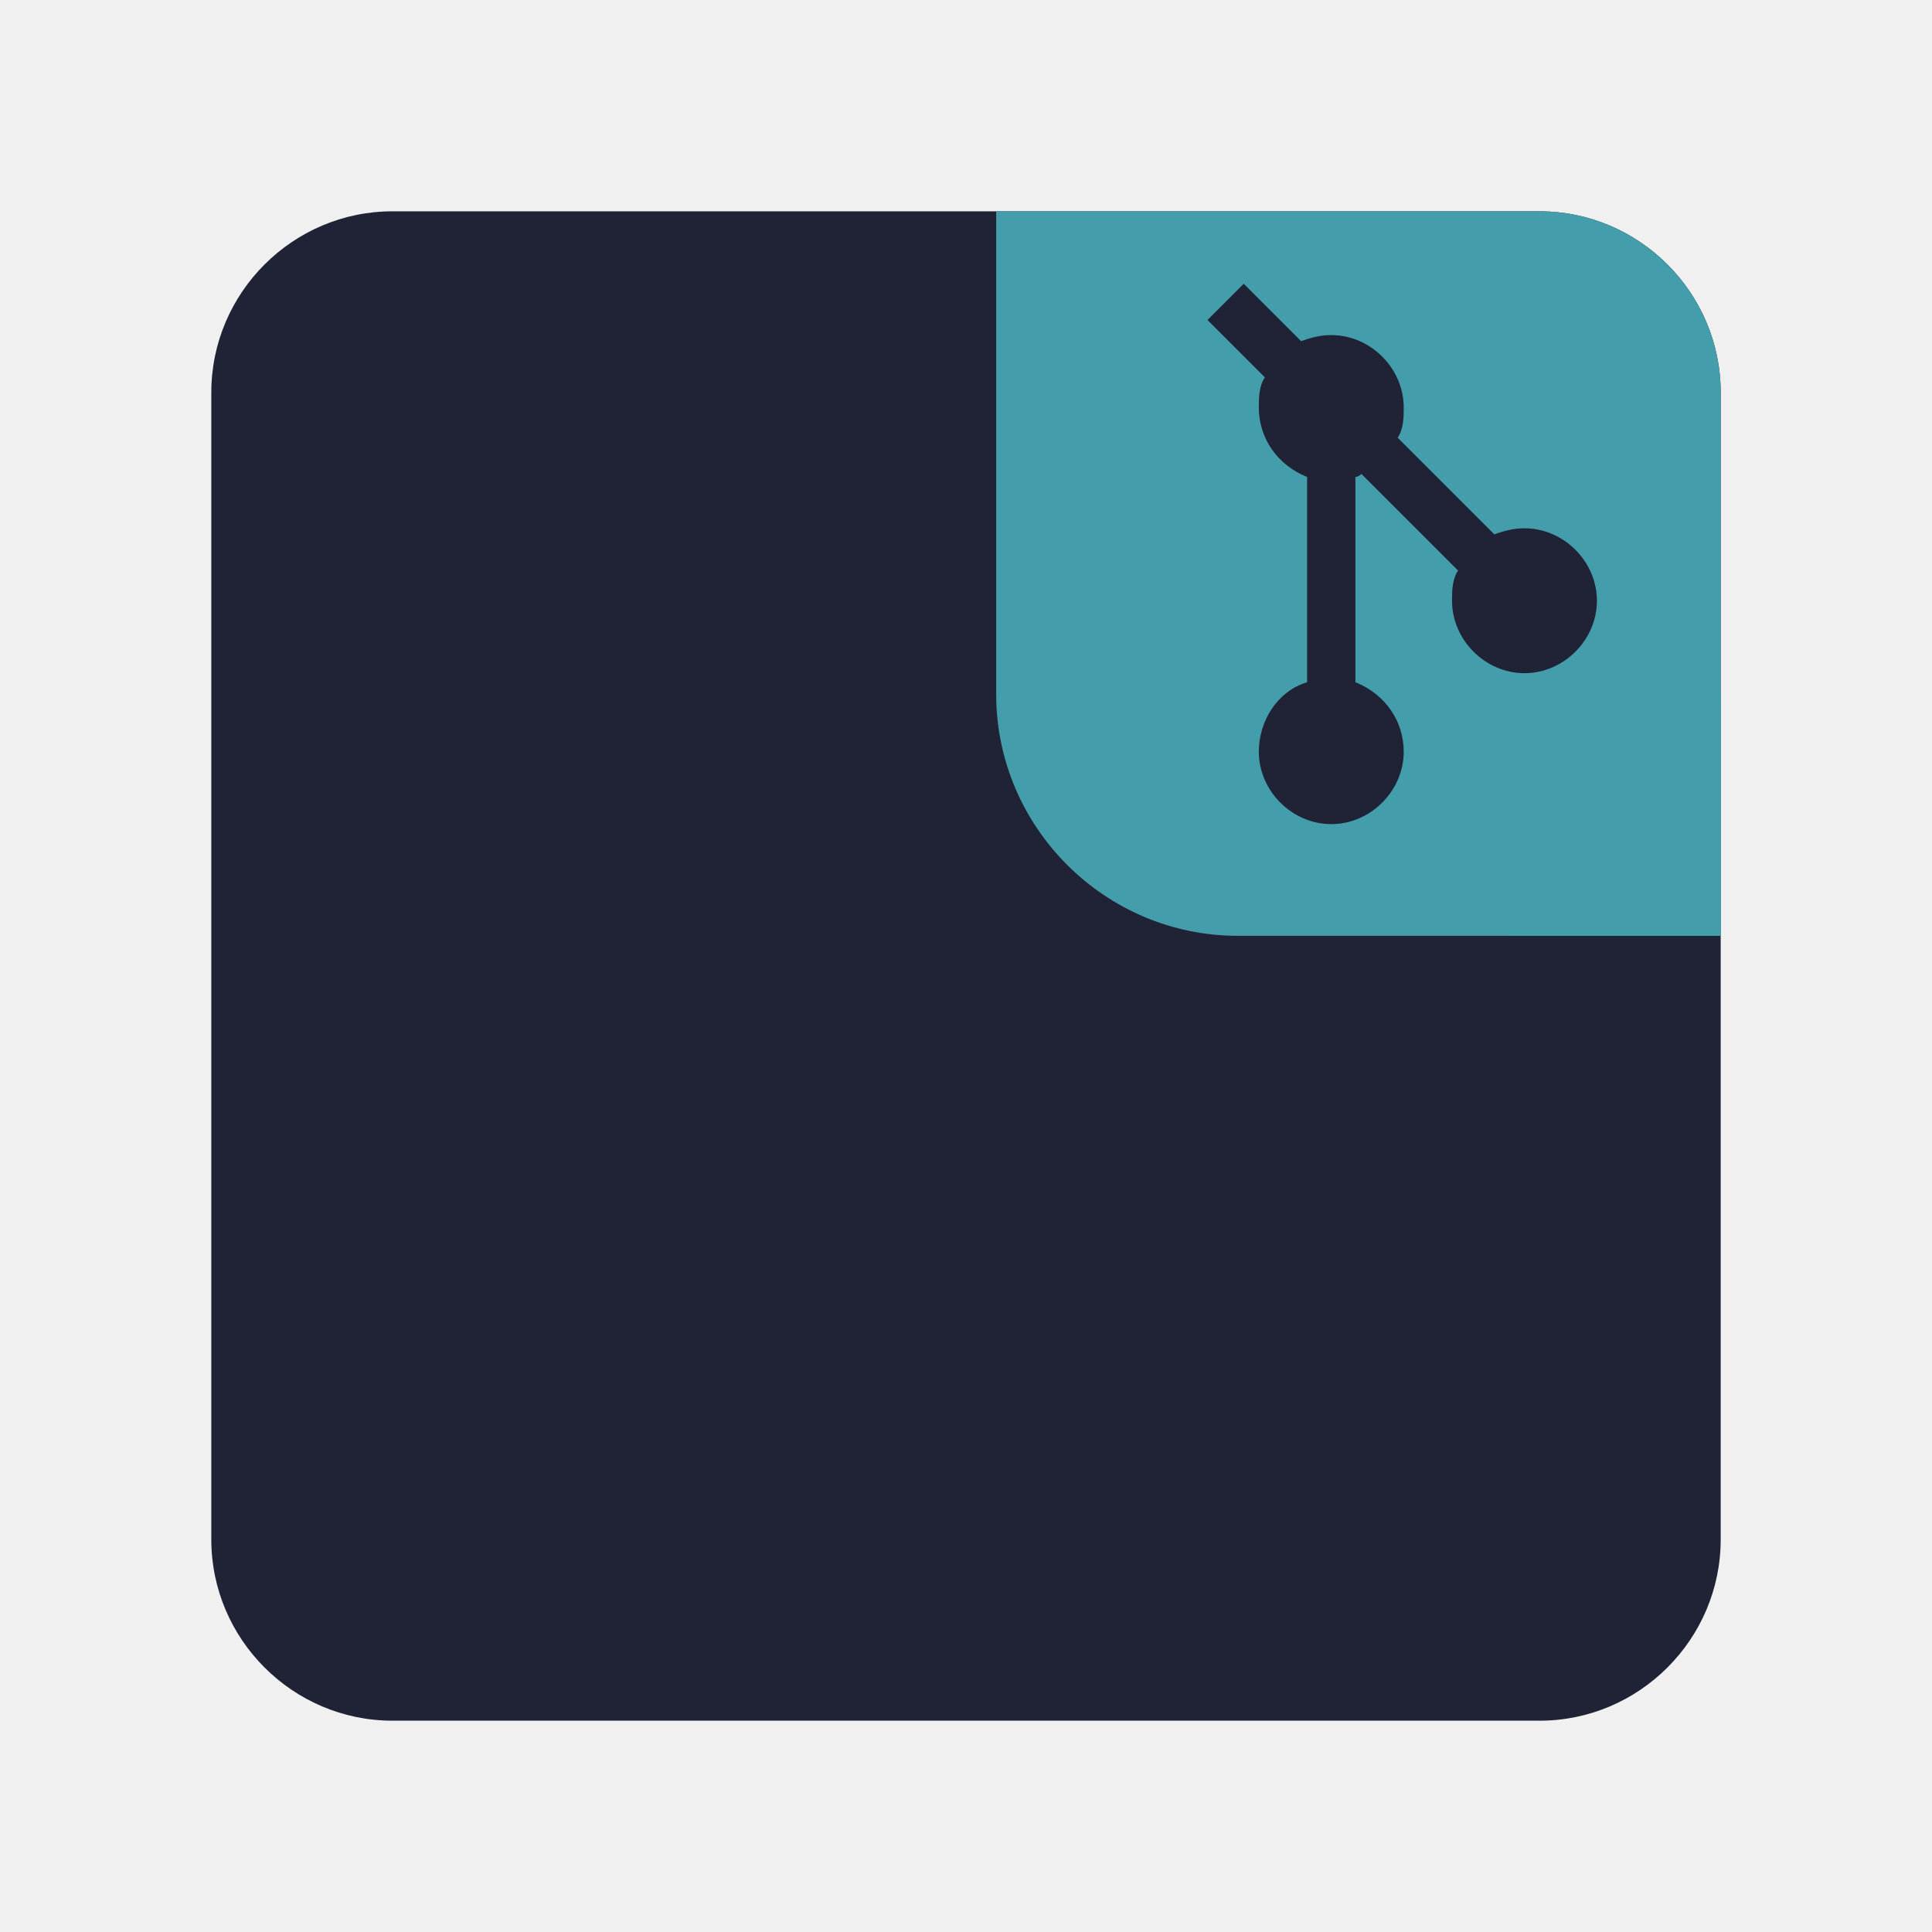
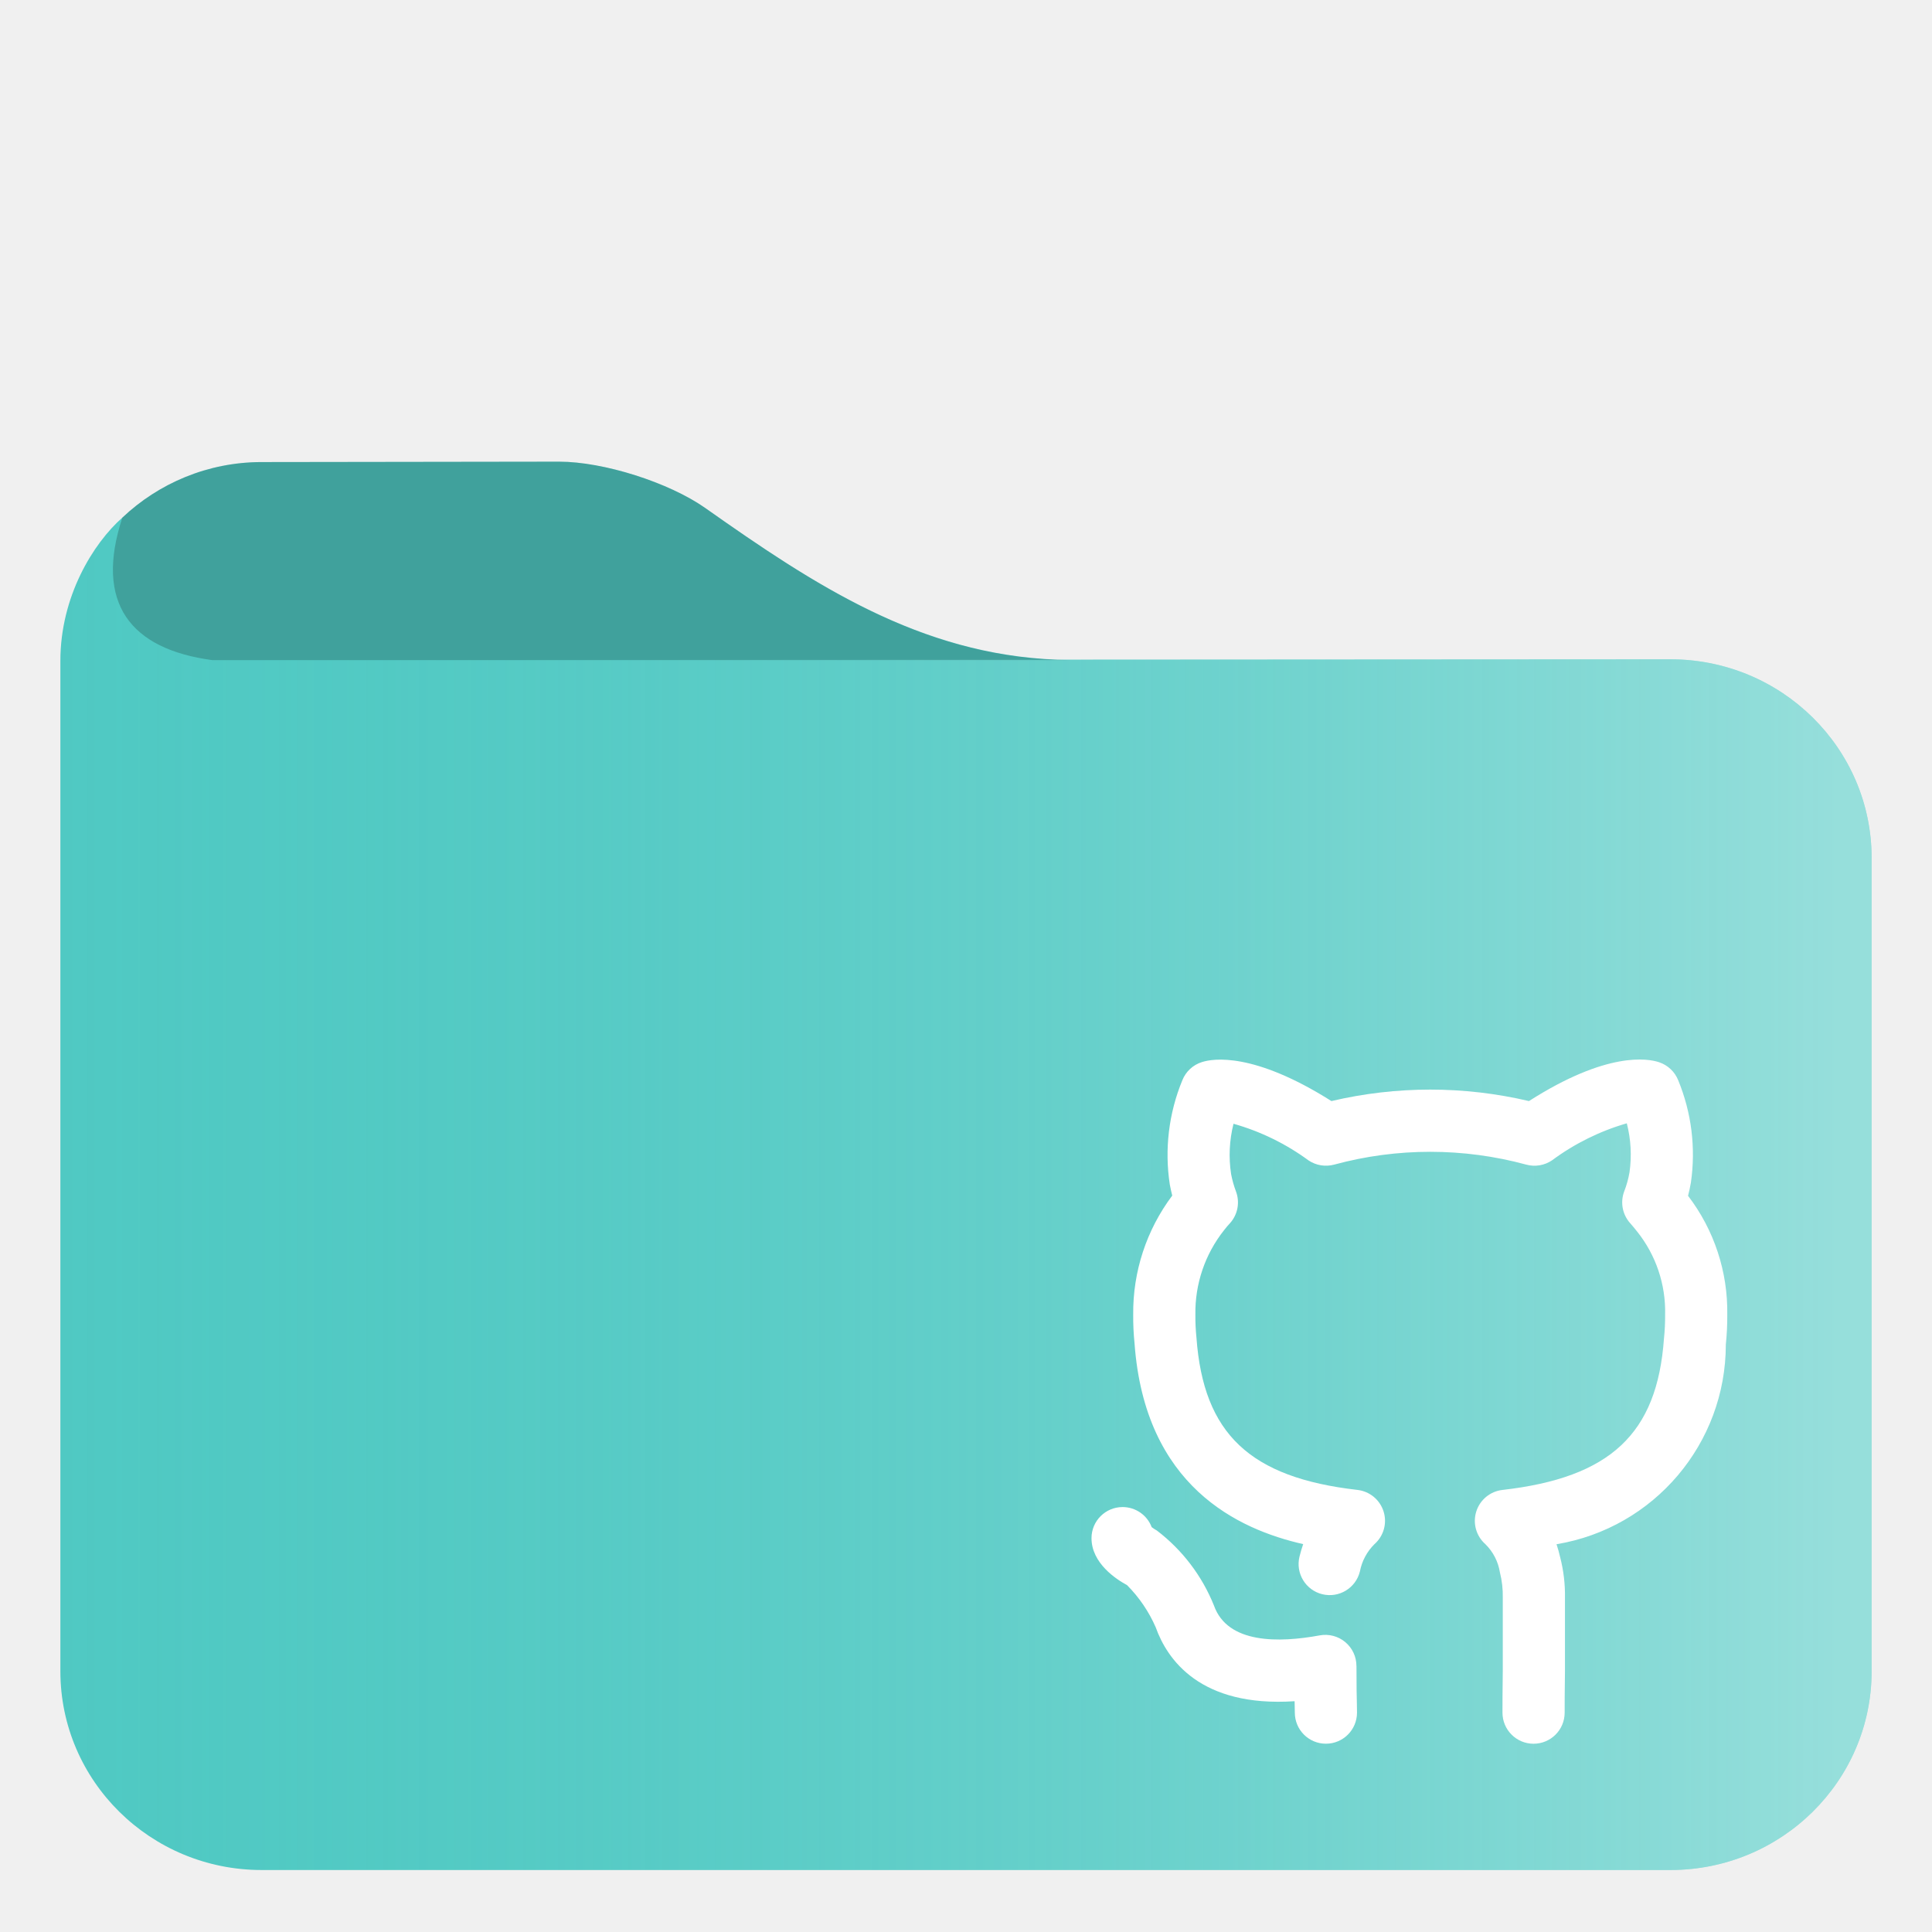
- <svg xmlns="http://www.w3.org/2000/svg" xmlns:xlink="http://www.w3.org/1999/xlink" version="1.1" id="Layer_1" x="0px" y="0px" viewBox="0 0 64 64" style="enable-background:new 0 0 64 64;" xml:space="preserve">
-   <style type="text/css">
- 	.st0{fill:#1f2335;}
- 	.st1{clip-path:url(#SVGID_2_);}
- 	.st2{fill:#449dab;}
- </style>
-   <g>
-     <path class="st0" d="M13,7h38c3.3,0,6,2.7,6,6v38c0,3.3-2.7,6-6,6H13c-3.3,0-6-2.7-6-6V13C7,9.7,9.7,7,13,7z" />
-     <g>
-       <defs>
-         <path id="SVGID_1_" d="M33,7h18c3.3,0,6,2.7,6,6v18H41c-4.4,0-8-3.6-8-8V7z" />
-       </defs>
-       <clipPath id="SVGID_2_">
-         <use xlink:href="#SVGID_1_" style="overflow:visible;" />
-       </clipPath>
-       <g class="st1">
-         <path class="st2" d="M33,7h18c3.3,0,6,2.7,6,6v18H41c-4.4,0-8-3.6-8-8V7z" />
-         <g>
-           <circle class="st2" cx="57.5" cy="30.5" r="7.5" />
-         </g>
-         <path class="st0" d="M41.2,9.4L40,10.6l1.9,1.9c-0.2,0.3-0.2,0.7-0.2,1c0,1,0.6,1.9,1.6,2.3v6.8c-1,0.3-1.6,1.3-1.6,2.3     c0,1.3,1.1,2.4,2.4,2.4c0,0,0,0,0,0c1.3,0,2.4-1.1,2.4-2.4c0,0,0,0,0,0c0-1-0.6-1.9-1.6-2.3v-6.8c0.1,0,0.2-0.1,0.2-0.1l3.2,3.2     c-0.2,0.3-0.2,0.7-0.2,1c0,1.3,1.1,2.4,2.4,2.4c0,0,0,0,0,0c1.3,0,2.4-1.1,2.4-2.4c0-1.3-1.1-2.4-2.4-2.4c-0.4,0-0.7,0.1-1,0.2     l-3.2-3.2c0.2-0.3,0.2-0.7,0.2-1c0-1.3-1.1-2.4-2.4-2.4c0,0,0,0,0,0c-0.4,0-0.7,0.1-1,0.2L41.2,9.4L41.2,9.4z" />
-       </g>
-     </g>
+ <svg xmlns="http://www.w3.org/2000/svg" width="48pt" height="48pt" style="isolation:isolate" version="1.1" viewBox="0 0 48 48" id="svg3">
+   <defs id="defs3">
+     <linearGradient id="a-3" x2="1" y1="0.5" y2="0.5" gradientTransform="matrix(45,0,0,33.7,-59.97633,-7.281397)" gradientUnits="userSpaceOnUse">
+       <stop stop-color="#50c9c3" offset="0" id="stop1-6" />
+       <stop stop-color="#96deda" offset=".983" id="stop2-7" />
+     </linearGradient>
+   </defs>
+   <linearGradient id="a" x2="1" y1=".5" y2=".5" gradientTransform="matrix(45 0 0 33.7 1.49 12.8)" gradientUnits="userSpaceOnUse">
+     <stop stop-color="#50c9c3" offset="0" id="stop1" style="stop-color:#50c9c3;stop-opacity:0;" />
+     <stop stop-color="#96deda" offset="0.983" id="stop2" style="stop-color:#ffffff;stop-opacity:0.4;" />
+   </linearGradient>
+   <g id="g1">
+     <path id="path4" d="M 13.89 11.47 L 6.5 11.48 C 5.16 11.48 3.94 12.009 3.04 12.86 C 2.314 13.501 1.5 14.819 1.5 16.419 L 1.5 41.52 C 1.5 44.25 3.74 46.46 6.5 46.46 L 41.5 46.46 C 44.26 46.46 46.5 44.25 46.5 41.52 L 46.5 21.319 C 46.5 18.589 44.26 16.38 41.5 16.38 L 26.272 16.389 C 22.85 16.261 20.221 14.524 17.52 12.62 C 16.621 11.988 15 11.47 13.89 11.47 z " style="fill:#50c9c3;fill-opacity:1" />
+     <path d="m 6.5,11.48 c -1.34,0 -2.56,0.529 -3.46,1.38 -0.7,2.127 0.202,3.267 2.23,3.54 h 21.3 C 23,16.366 20.3,14.58 17.52,12.62 16.621,11.988 15,11.47 13.89,11.47 Z M 2.37,13.65 C 2.362,13.662 2.353,13.674 2.345,13.686 2.353,13.674 2.362,13.662 2.37,13.65 Z m -0.202,0.324 c -0.043,0.075 -0.085,0.15 -0.124,0.227 0.04,-0.079 0.082,-0.153 0.124,-0.227 z M 1.975,14.345 C 1.921,14.46 1.871,14.577 1.826,14.697 1.872,14.576 1.923,14.459 1.975,14.345 Z M 1.783,14.814 C 1.738,14.941 1.7,15.072 1.666,15.203 1.701,15.07 1.739,14.94 1.783,14.814 Z m -0.148,0.504 c -0.03,0.129 -0.052,0.261 -0.072,0.394 0.02,-0.133 0.042,-0.266 0.072,-0.394 z m -0.098,0.563 c -0.02,0.179 -0.032,0.361 -0.032,0.546 -3.73e-4,-0.186 0.012,-0.368 0.032,-0.546 z" fill="#37a29c" id="path2" style="fill:#000000;fill-opacity:0.2" />
+   </g>
+   <path d="m5.27 16.4c-2-0.266-2.92-1.39-2.23-3.54-0.726 0.641-1.54 1.96-1.54 3.56v25.1c0 2.73 2.24 4.94 5 4.94h35c2.76 0 5-2.21 5-4.94v-20.2c0-2.73-2.24-4.94-5-4.94z" fill="url(#a)" id="path3" />
+   <g id="g1-7" transform="matrix(0.9443616,0,0,0.9443616,-373.3592,-459.8329)" style="fill:#ffffff;fill-opacity:1">
+     <path d="m 431.042,530.753 a 0.818,0.818 0 0 0 -0.966,-0.804 c -1.071,0.197 -2.423,0.226 -2.782,-0.784 a 4.669,4.669 0 0 0 -1.503,-1.975 0.982,0.982 0 0 1 -0.136,-0.089 0.818,0.818 0 0 0 -0.761,-0.528 h -0.004 a 0.818,0.818 0 0 0 -0.818,0.814 c -0.003,0.667 0.663,1.094 0.934,1.239 a 3.632,3.632 0 0 1 0.756,1.112 c 0.298,0.837 1.164,2.107 3.653,1.943 8.2e-4,0.029 0.002,0.056 0.002,0.081 l 0.004,0.219 a 0.818,0.818 0 0 0 1.636,0 l -0.004,-0.26 c -0.004,-0.155 -0.01,-0.379 -0.01,-0.967 z m 8.725,-12.372 c 0.026,-0.102 0.052,-0.216 0.074,-0.343 a 5.135,5.135 0 0 0 -0.334,-2.694 0.82,0.82 0 0 0 -0.504,-0.474 c -0.291,-0.098 -1.366,-0.292 -3.422,1.022 a 11.344,11.344 0 0 0 -5.197,0 c -2.048,-1.295 -3.117,-1.119 -3.406,-1.026 a 0.816,0.816 0 0 0 -0.516,0.478 5.153,5.153 0 0 0 -0.33,2.745 c 0.02,0.105 0.042,0.201 0.064,0.29 a 5.128,5.128 0 0 0 -1.027,3.132 6.889,6.889 0 0 0 0.035,0.754 c 0.273,3.765 2.727,4.895 4.437,5.283 -0.036,0.102 -0.068,0.212 -0.097,0.328 a 0.818,0.818 0 0 0 1.589,0.391 1.373,1.373 0 0 1 0.383,-0.718 0.818,0.818 0 0 0 -0.447,-1.427 c -2.825,-0.323 -4.052,-1.474 -4.236,-4.007 a 5.407,5.407 0 0 1 -0.028,-0.604 3.483,3.483 0 0 1 0.752,-2.219 2.472,2.472 0 0 1 0.16,-0.189 0.818,0.818 0 0 0 0.154,-0.838 2.771,2.771 0 0 1 -0.127,-0.455 3.348,3.348 0 0 1 0.064,-1.321 6.17,6.17 0 0 1 1.975,0.965 0.825,0.825 0 0 0 0.677,0.109 9.633,9.633 0 0 1 5.049,8.2e-4 0.822,0.822 0 0 0 0.679,-0.113 6.194,6.194 0 0 1 1.967,-0.974 3.304,3.304 0 0 1 0.071,1.291 2.622,2.622 0 0 1 -0.138,0.497 0.818,0.818 0 0 0 0.154,0.838 c 0.063,0.071 0.126,0.148 0.183,0.22 a 3.372,3.372 0 0 1 0.738,2.189 5.758,5.758 0 0 1 -0.031,0.636 c -0.18,2.499 -1.411,3.651 -4.25,3.975 a 0.818,0.818 0 0 0 -0.446,1.428 1.334,1.334 0 0 1 0.381,0.743 2.504,2.504 0 0 1 0.075,0.67 v 1.909 c -0.008,0.53 -0.008,0.927 -0.008,1.109 a 0.818,0.818 0 1 0 1.636,0 c 0,-0.177 0,-0.566 0.008,-1.096 v -1.922 a 3.993,3.993 0 0 0 -0.127,-1.073 3.482,3.482 0 0 0 -0.095,-0.34 5.327,5.327 0 0 0 4.454,-5.254 7.114,7.114 0 0 0 0.038,-0.784 5.015,5.015 0 0 0 -1.033,-3.13 z" id="path257-4" style="fill:#ffffff;fill-opacity:1;stroke-width:0.818" />
  </g>
</svg>
